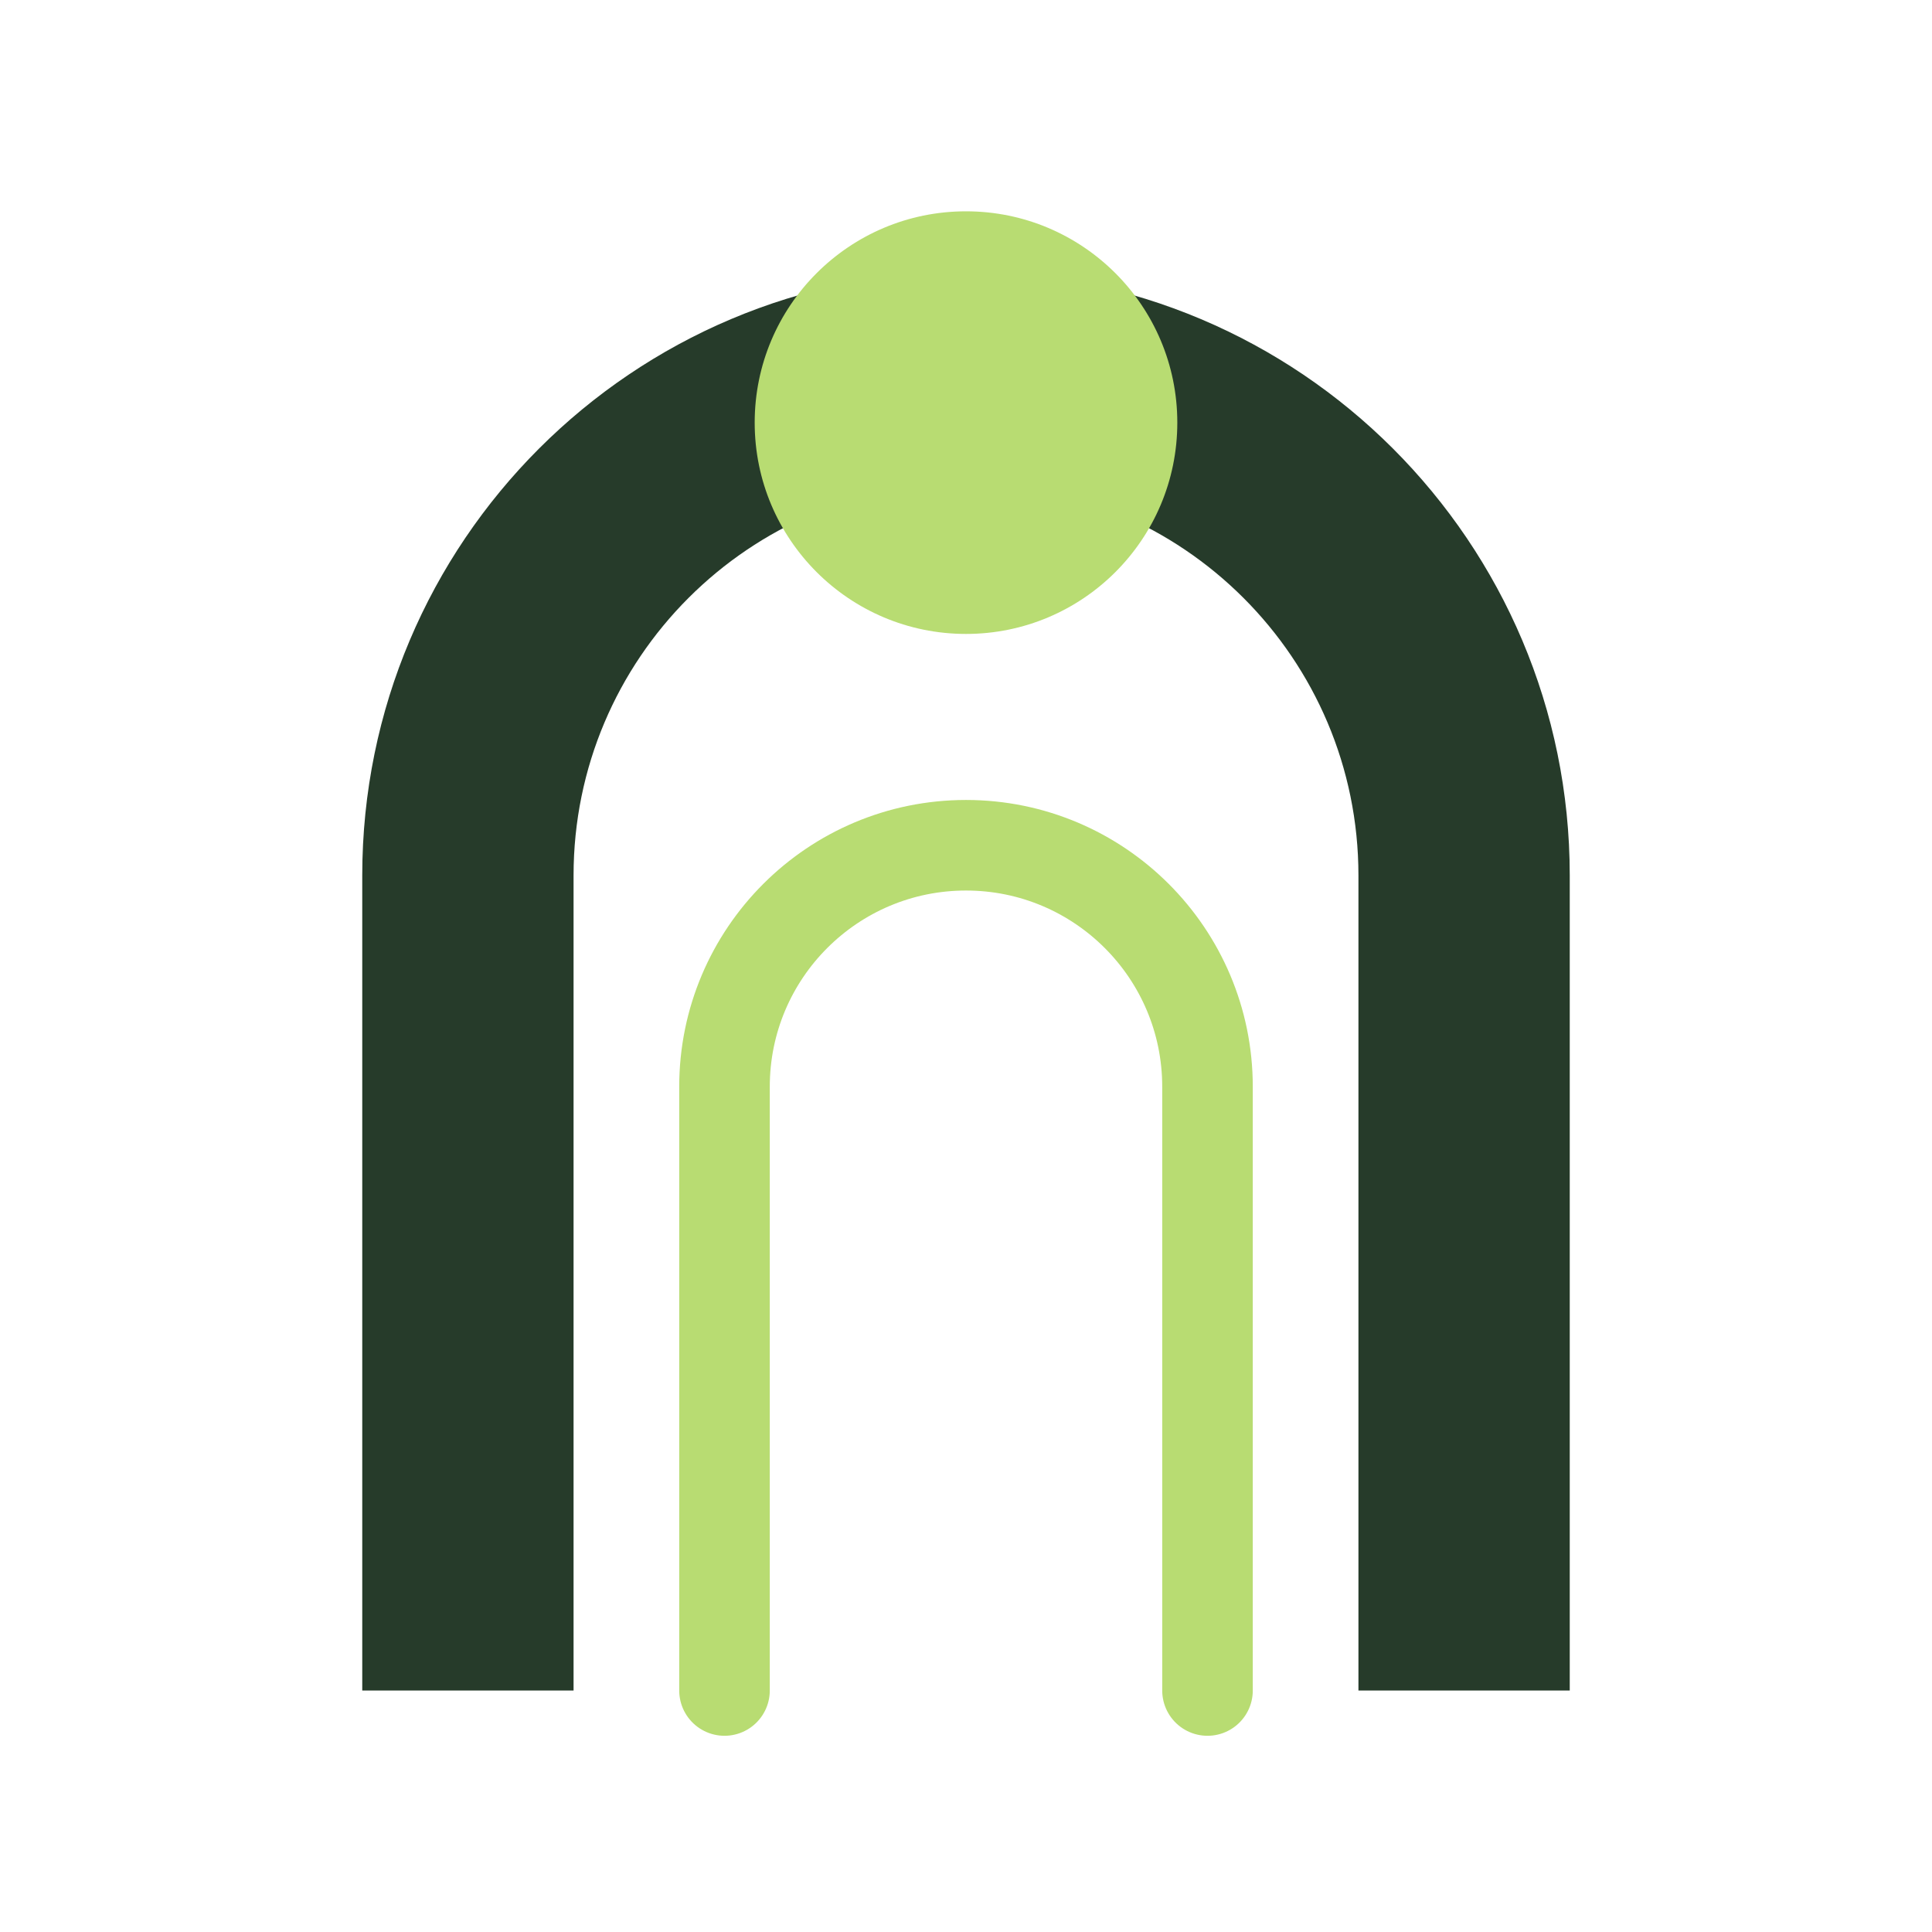
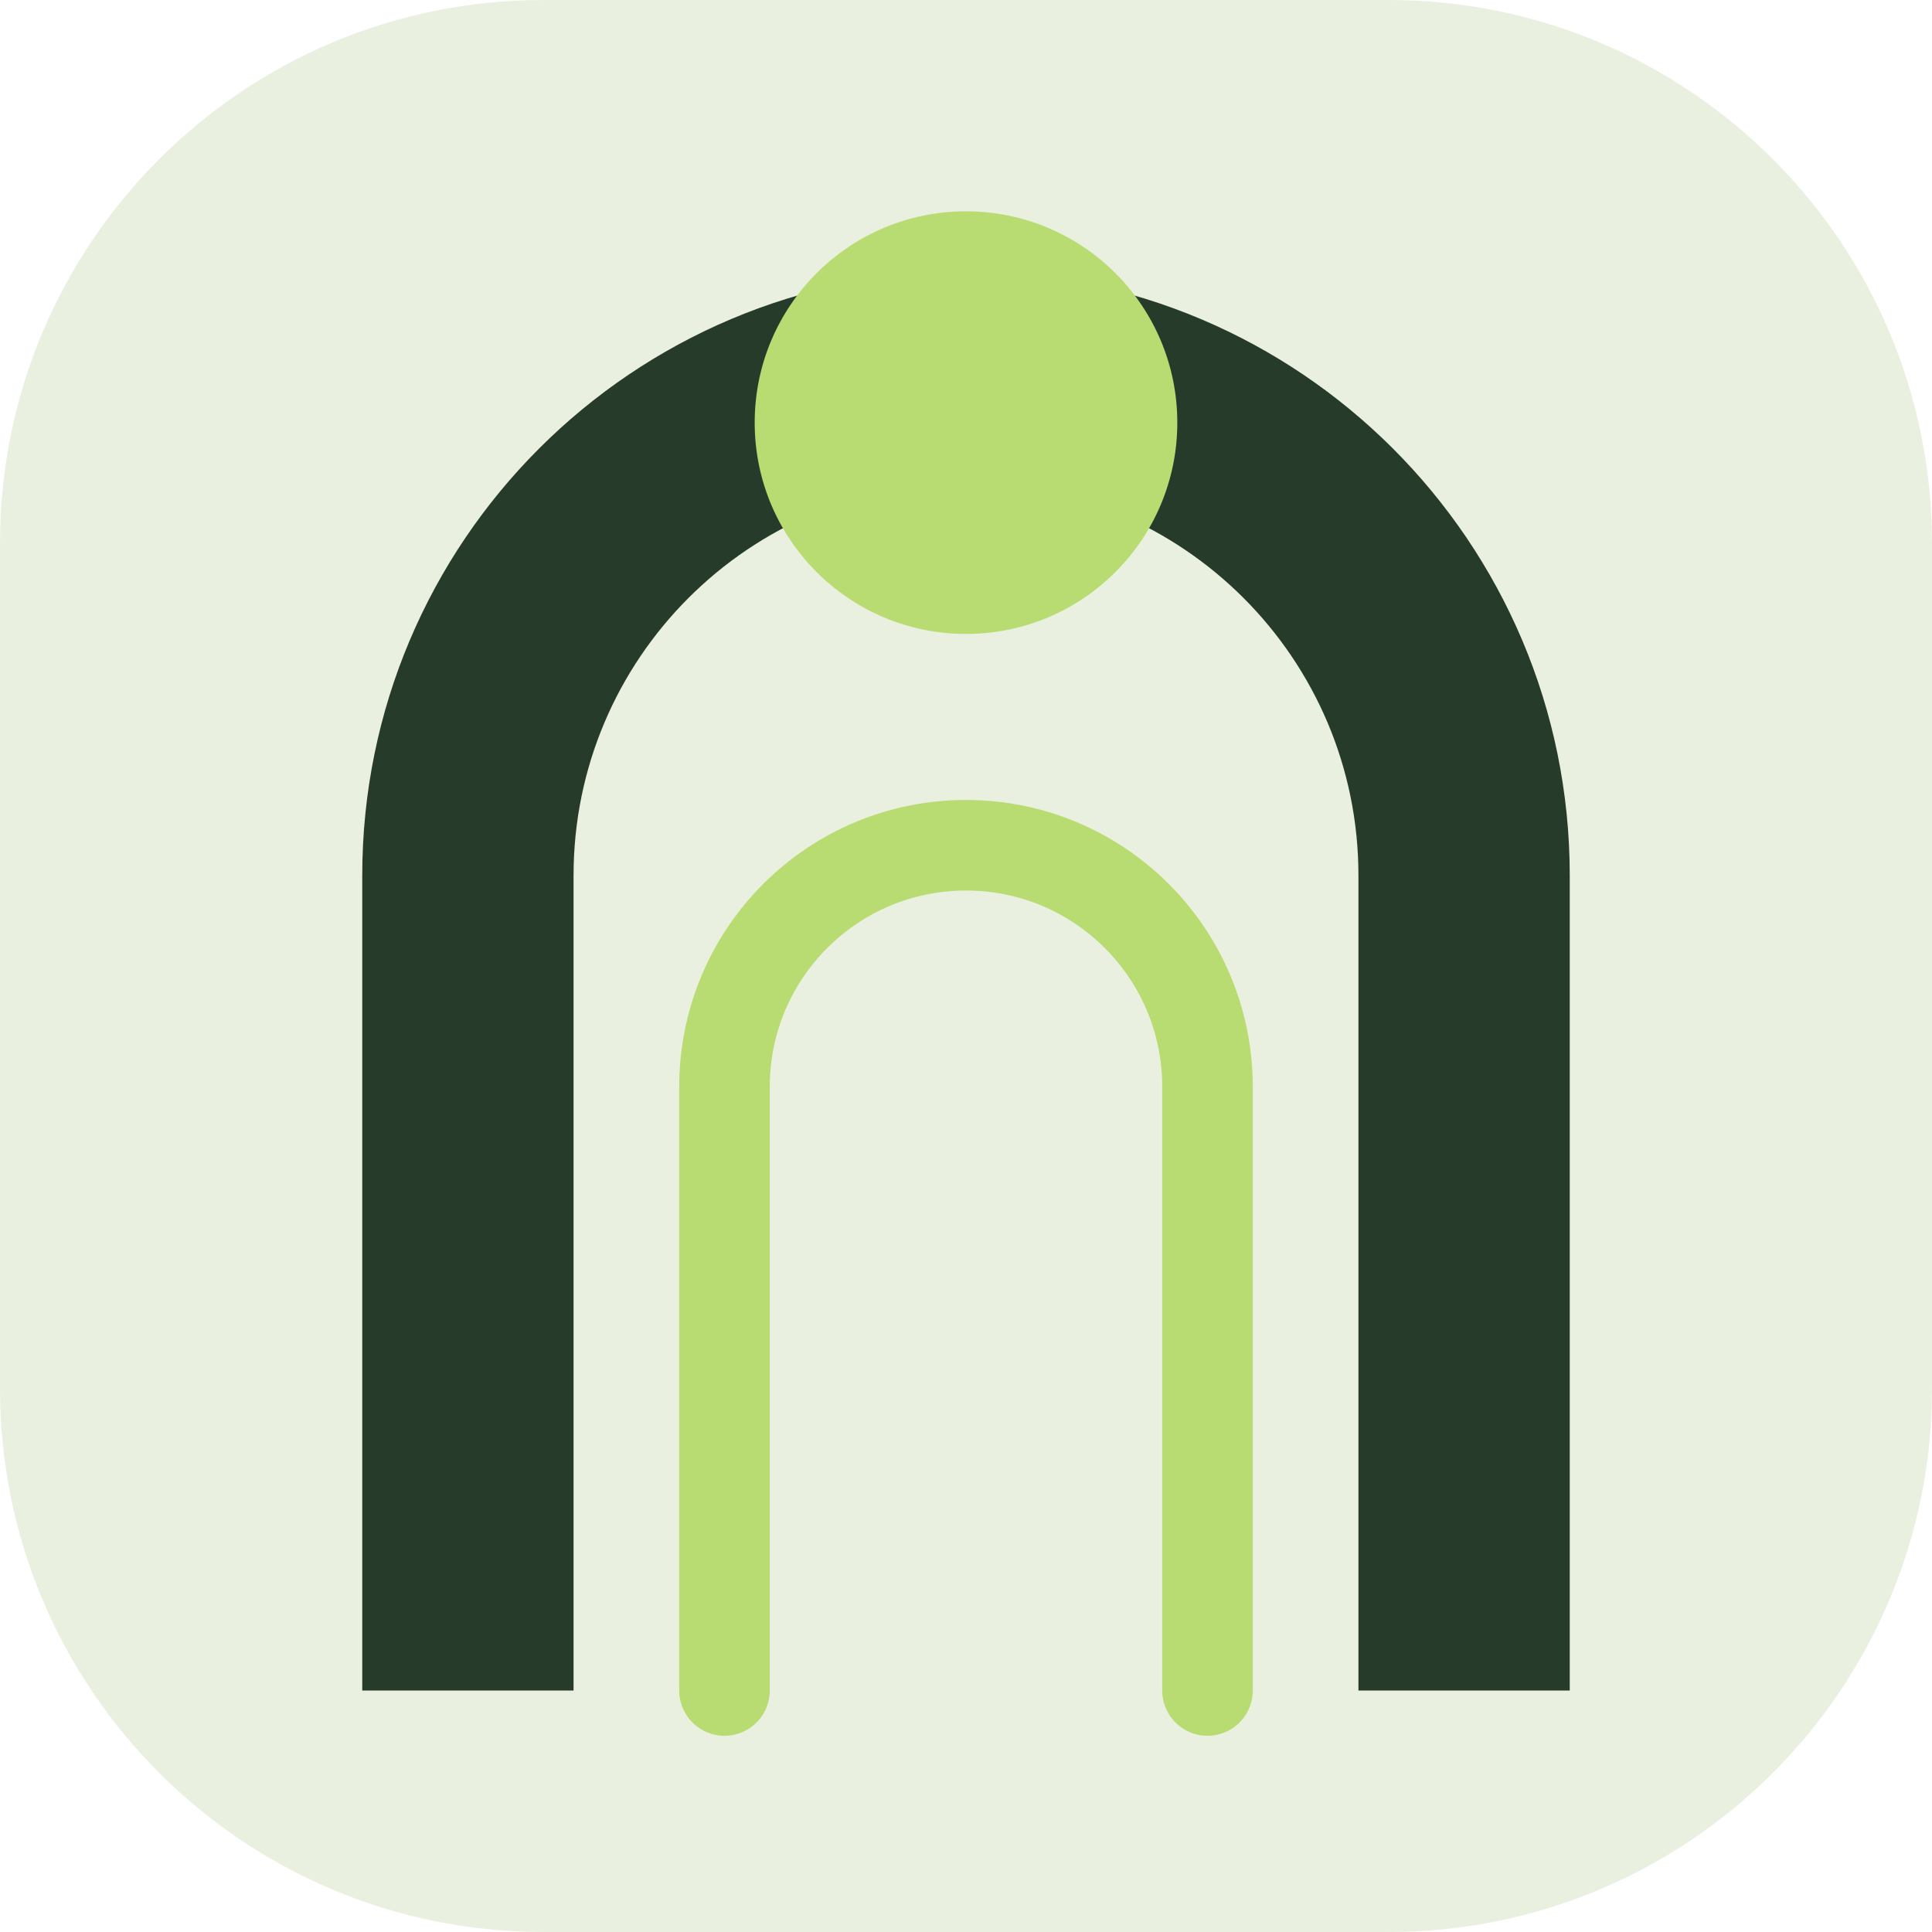
<svg xmlns="http://www.w3.org/2000/svg" viewBox="0 0 64 64" role="img" aria-labelledby="title">
+   <rect width="64" height="64" rx="18" fill="#EAF0DF" />
  <path d="M12 56V29a20 20 0 0 1 40 0v27h-7V29a13 13 0 0 0-26 0v27Z" fill="#263B2A" />
  <circle cx="32" cy="14" r="7" fill="#B8DC72" />
  <path d="M24 56V36a8 8 0 0 1 16 0v20" fill="none" stroke="#B8DC72" stroke-width="3" stroke-linecap="round" />
</svg>
